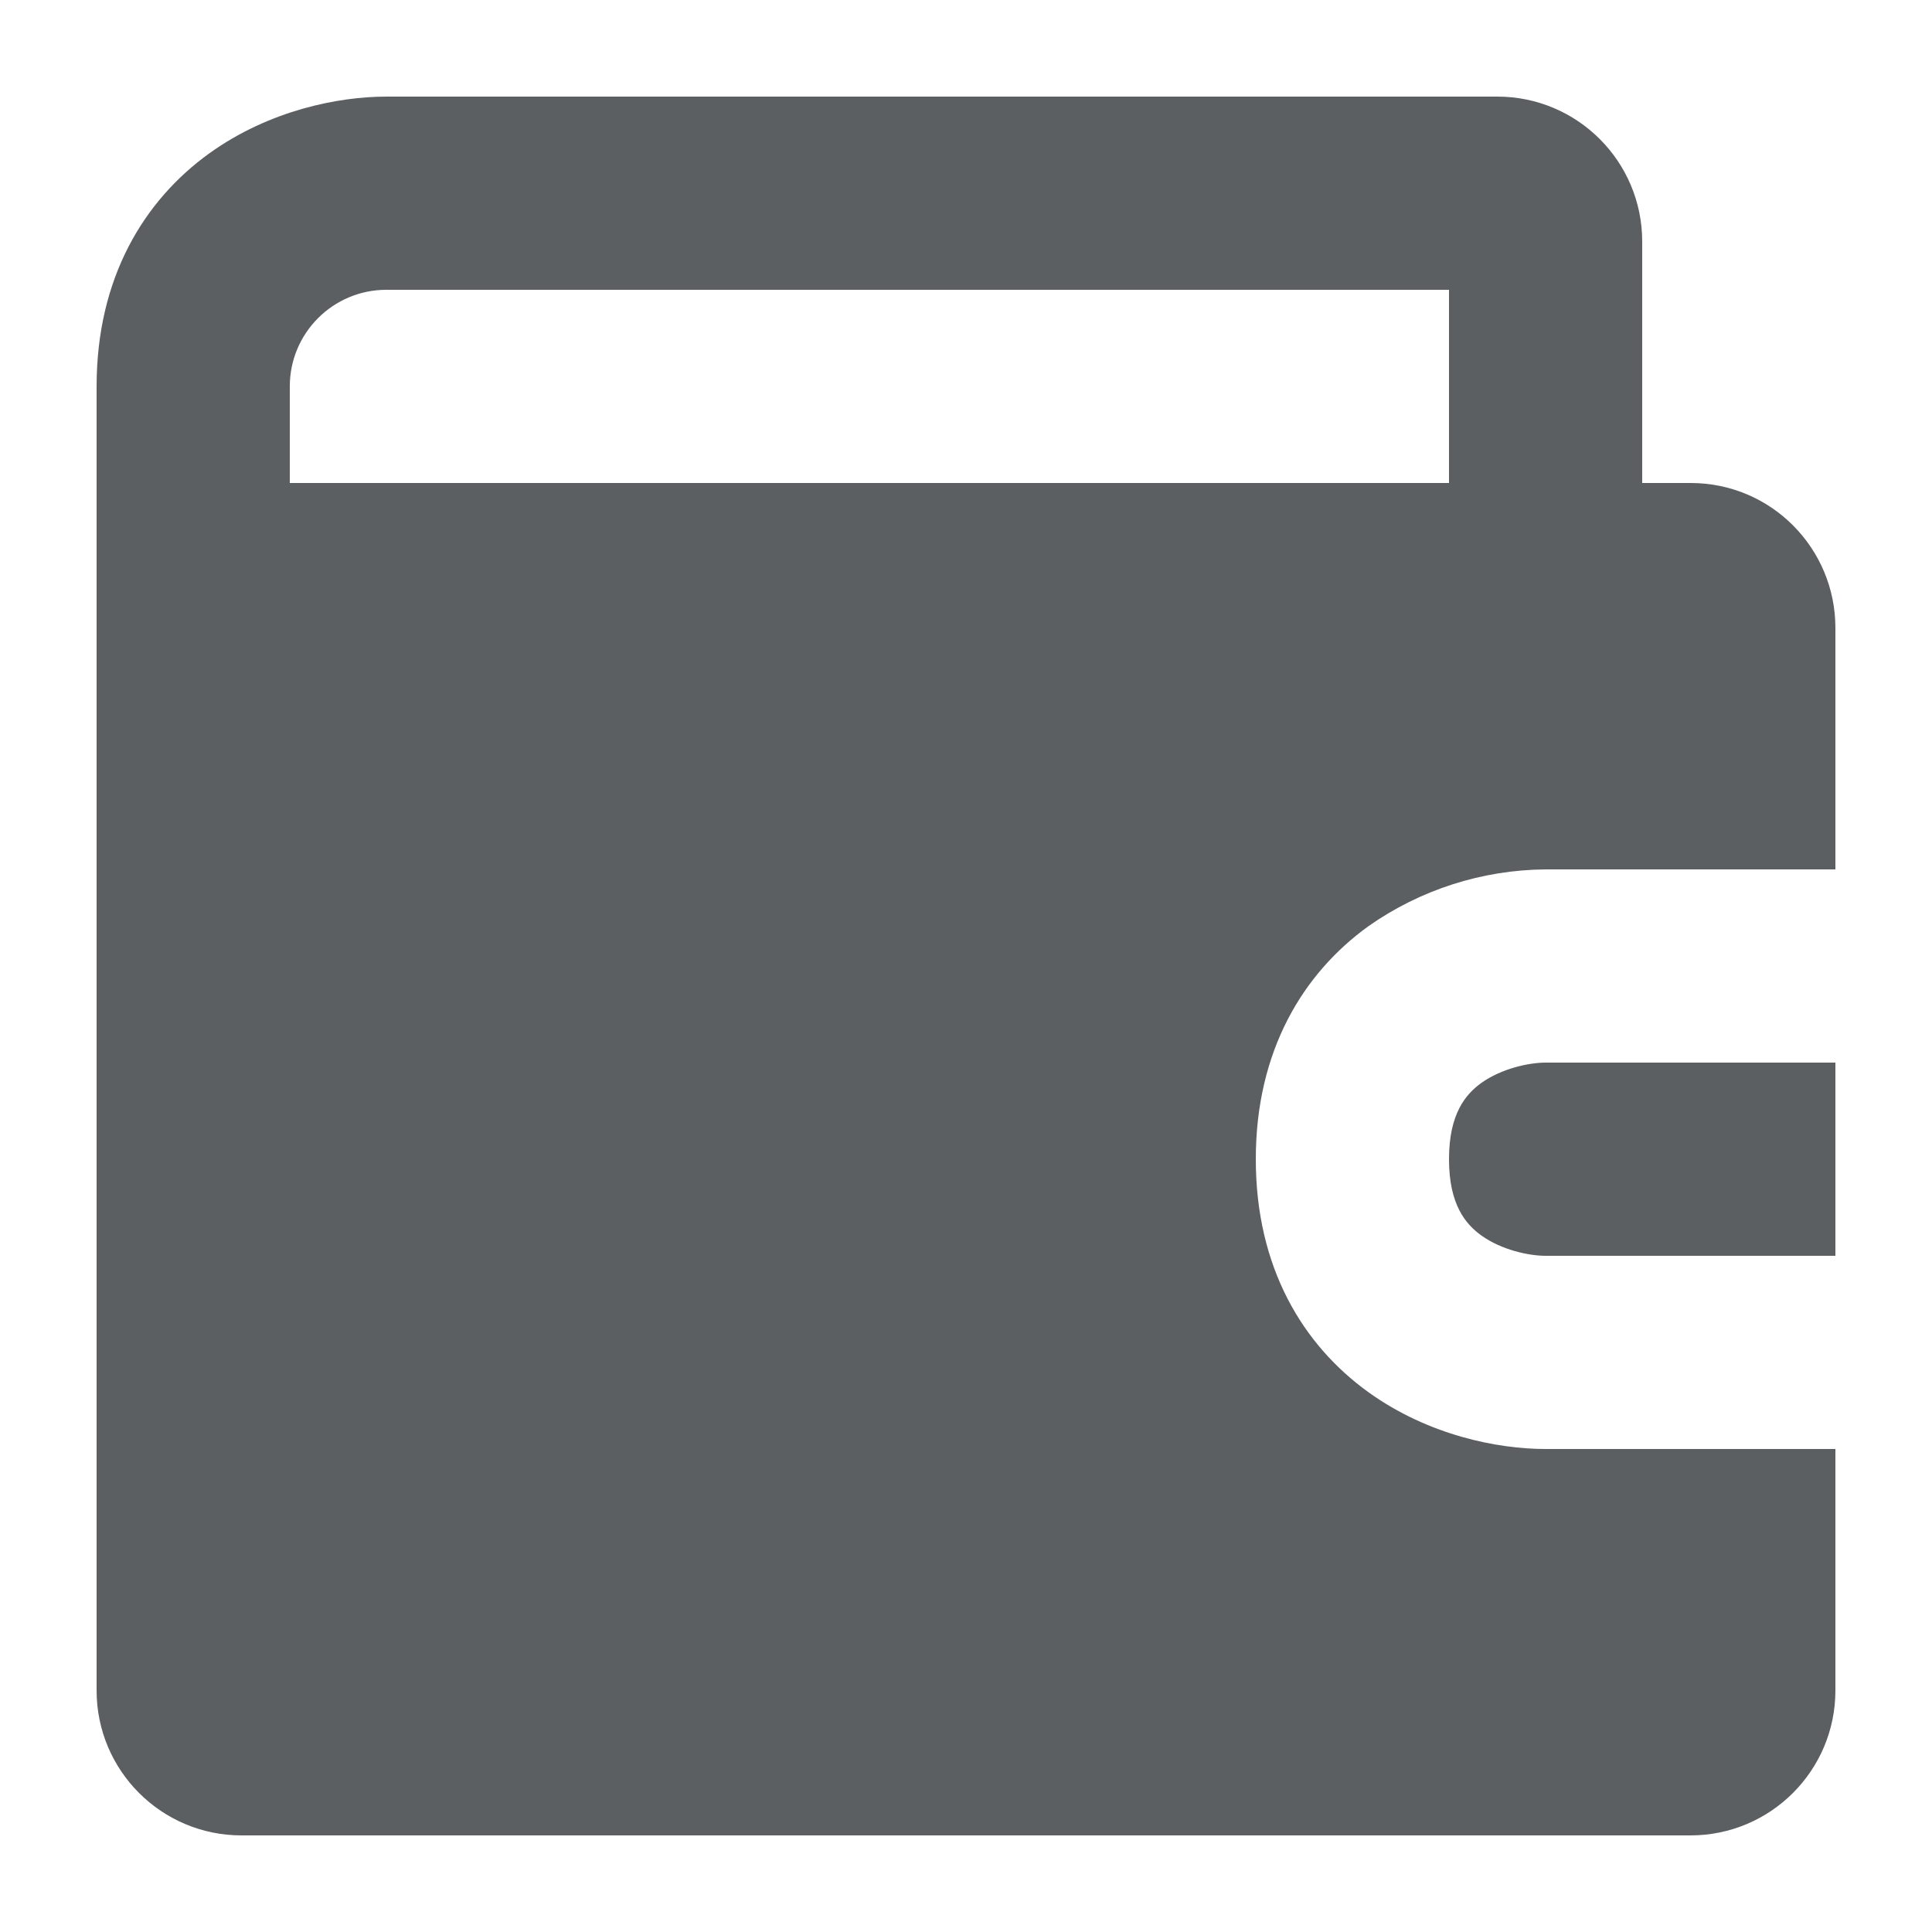
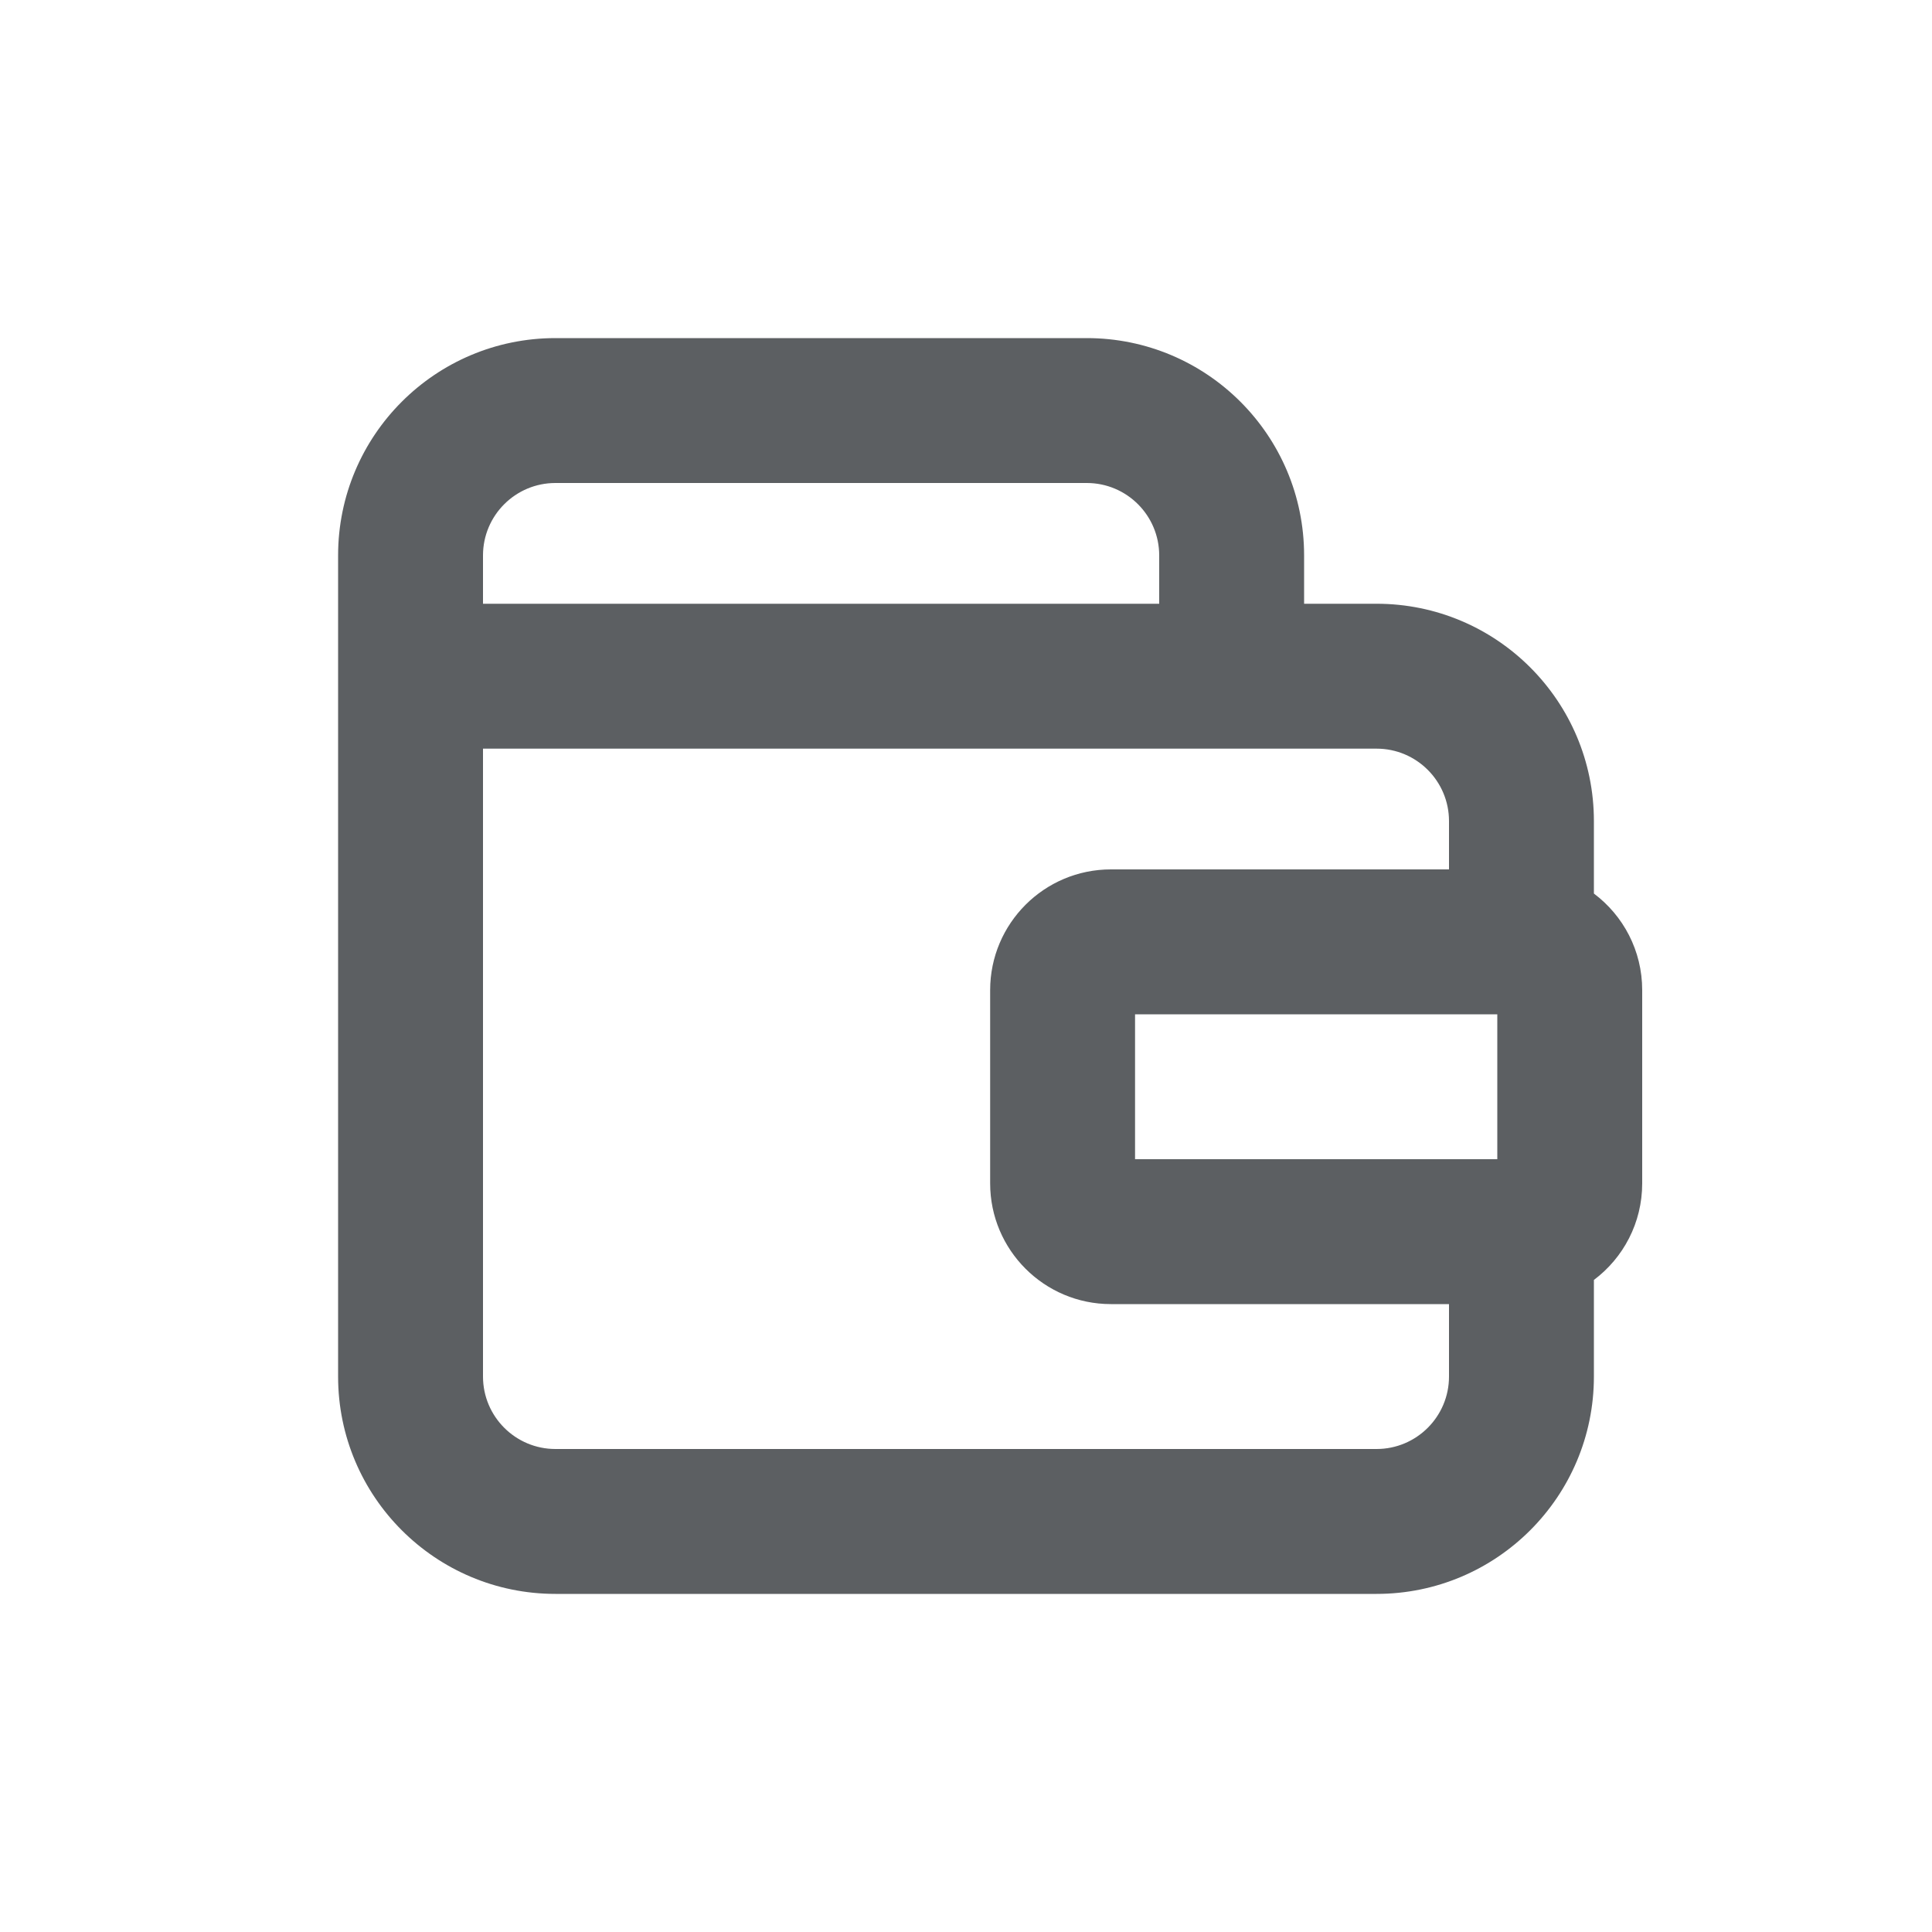
<svg xmlns="http://www.w3.org/2000/svg" viewBox="0 0 20 20">
-   <path fill-rule="evenodd" d="M4 1c-.493 0-1.211.14-1.834.588C1.492 2.074 1 2.874 1 4v13.5A1.5 1.5 0 002.5 19h15a1.5 1.5 0 001.5-1.5V15h-3c-.493 0-1.211-.14-1.834-.588C13.49 13.925 13 13.126 13 12s.492-1.926 1.166-2.412A3.233 3.233 0 0116 9h3V6.5c0-.824-.665-1.5-1.498-1.5H17V2.5A1.5 1.5 0 0015.5 1H4zm12 10h3v2h-3c-.173 0-.456-.06-.666-.211-.159-.115-.334-.315-.334-.789 0-.474.175-.674.334-.789.21-.15.493-.211.666-.211zM4 3a1 1 0 00-1 1v1h12V3H4z" fill="#5C5F62" />
+   <path fill-rule="evenodd" d="M5.75 5a.75.75 0 0 0-.75.75v.5h7v-.5a.75.75 0 0 0-.75-.75h-5.5Zm-2.25.75v8.5a2.25 2.25 0 0 0 2.25 2.25h8.5a2.25 2.25 0 0 0 2.25-2.25v-1c.304-.228.5-.591.5-1v-2c0-.409-.196-.772-.5-1v-.75a2.25 2.25 0 0 0-2.25-2.25h-.75v-.5a2.25 2.25 0 0 0-2.25-2.25h-5.5a2.25 2.25 0 0 0-2.25 2.25Zm12 4.75h-3.75v1.5h3.75v-1.5Zm-.5-1.5v-.5a.75.75 0 0 0-.75-.75h-9.25v6.5c0 .414.336.75.75.75h8.5a.75.75 0 0 0 .75-.75v-.75h-3.5c-.69 0-1.25-.56-1.25-1.25v-2c0-.69.56-1.25 1.25-1.25h3.5Z" fill="#5C5F62" />
</svg>
